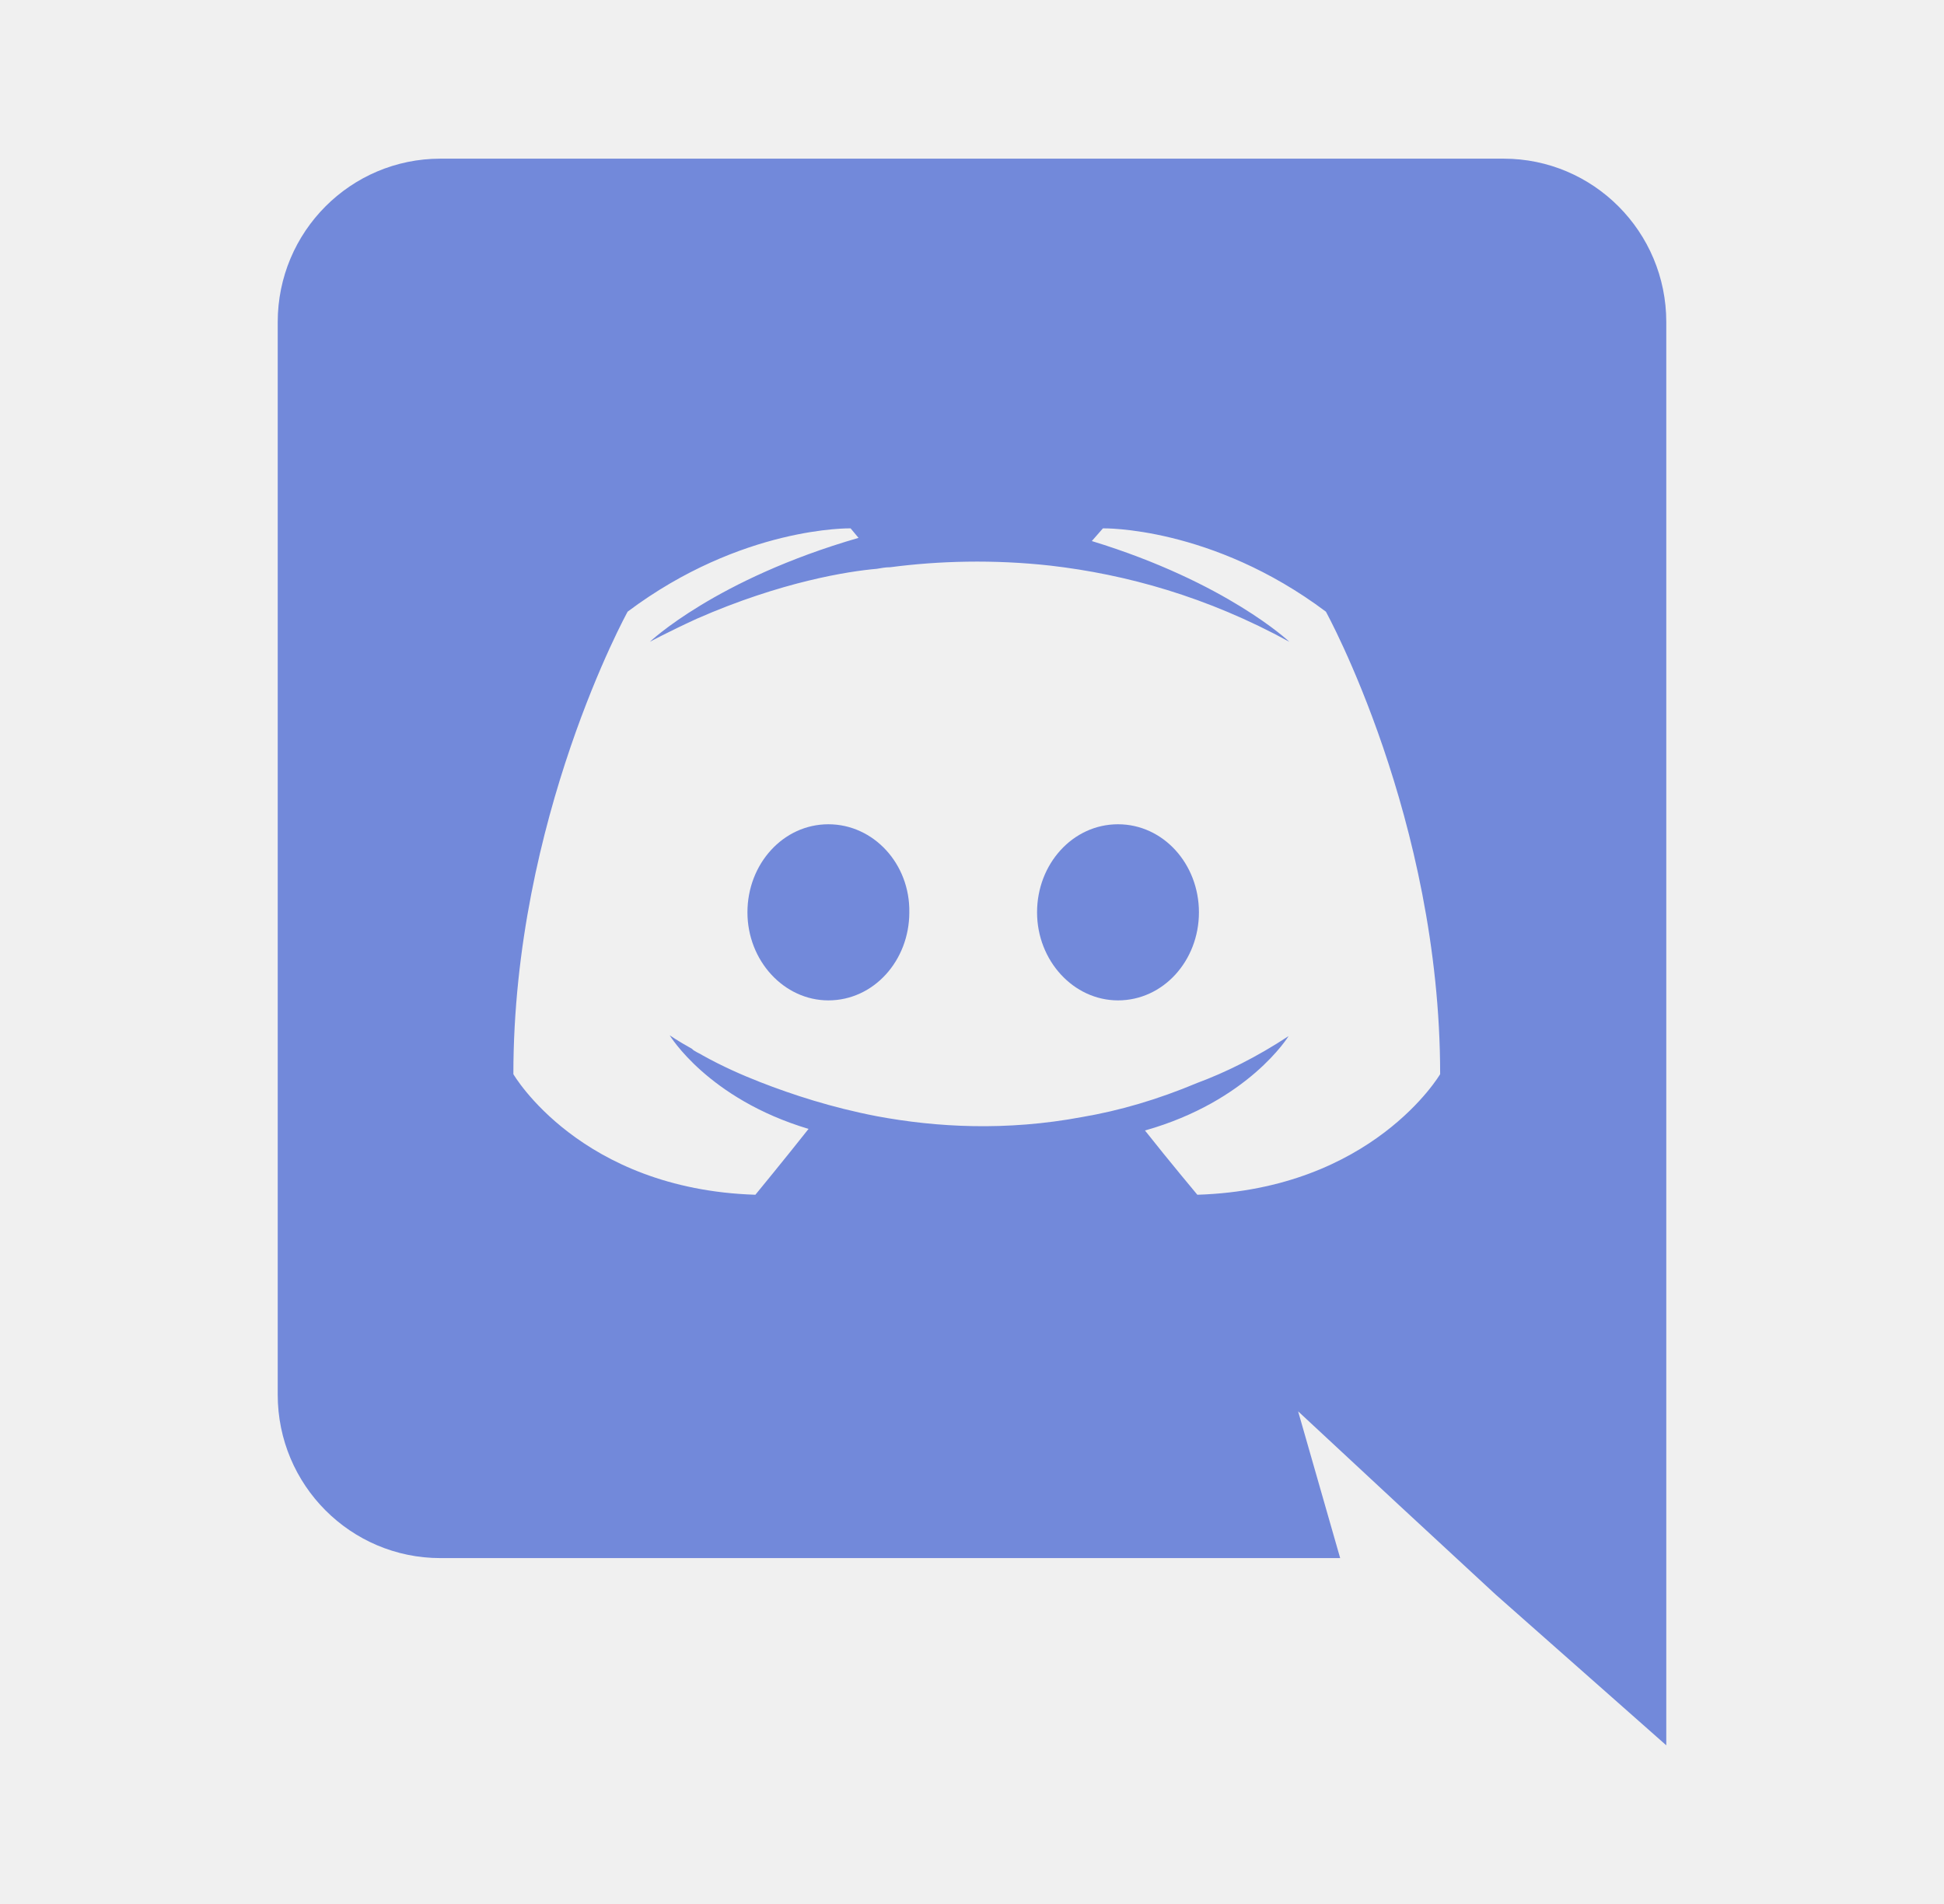
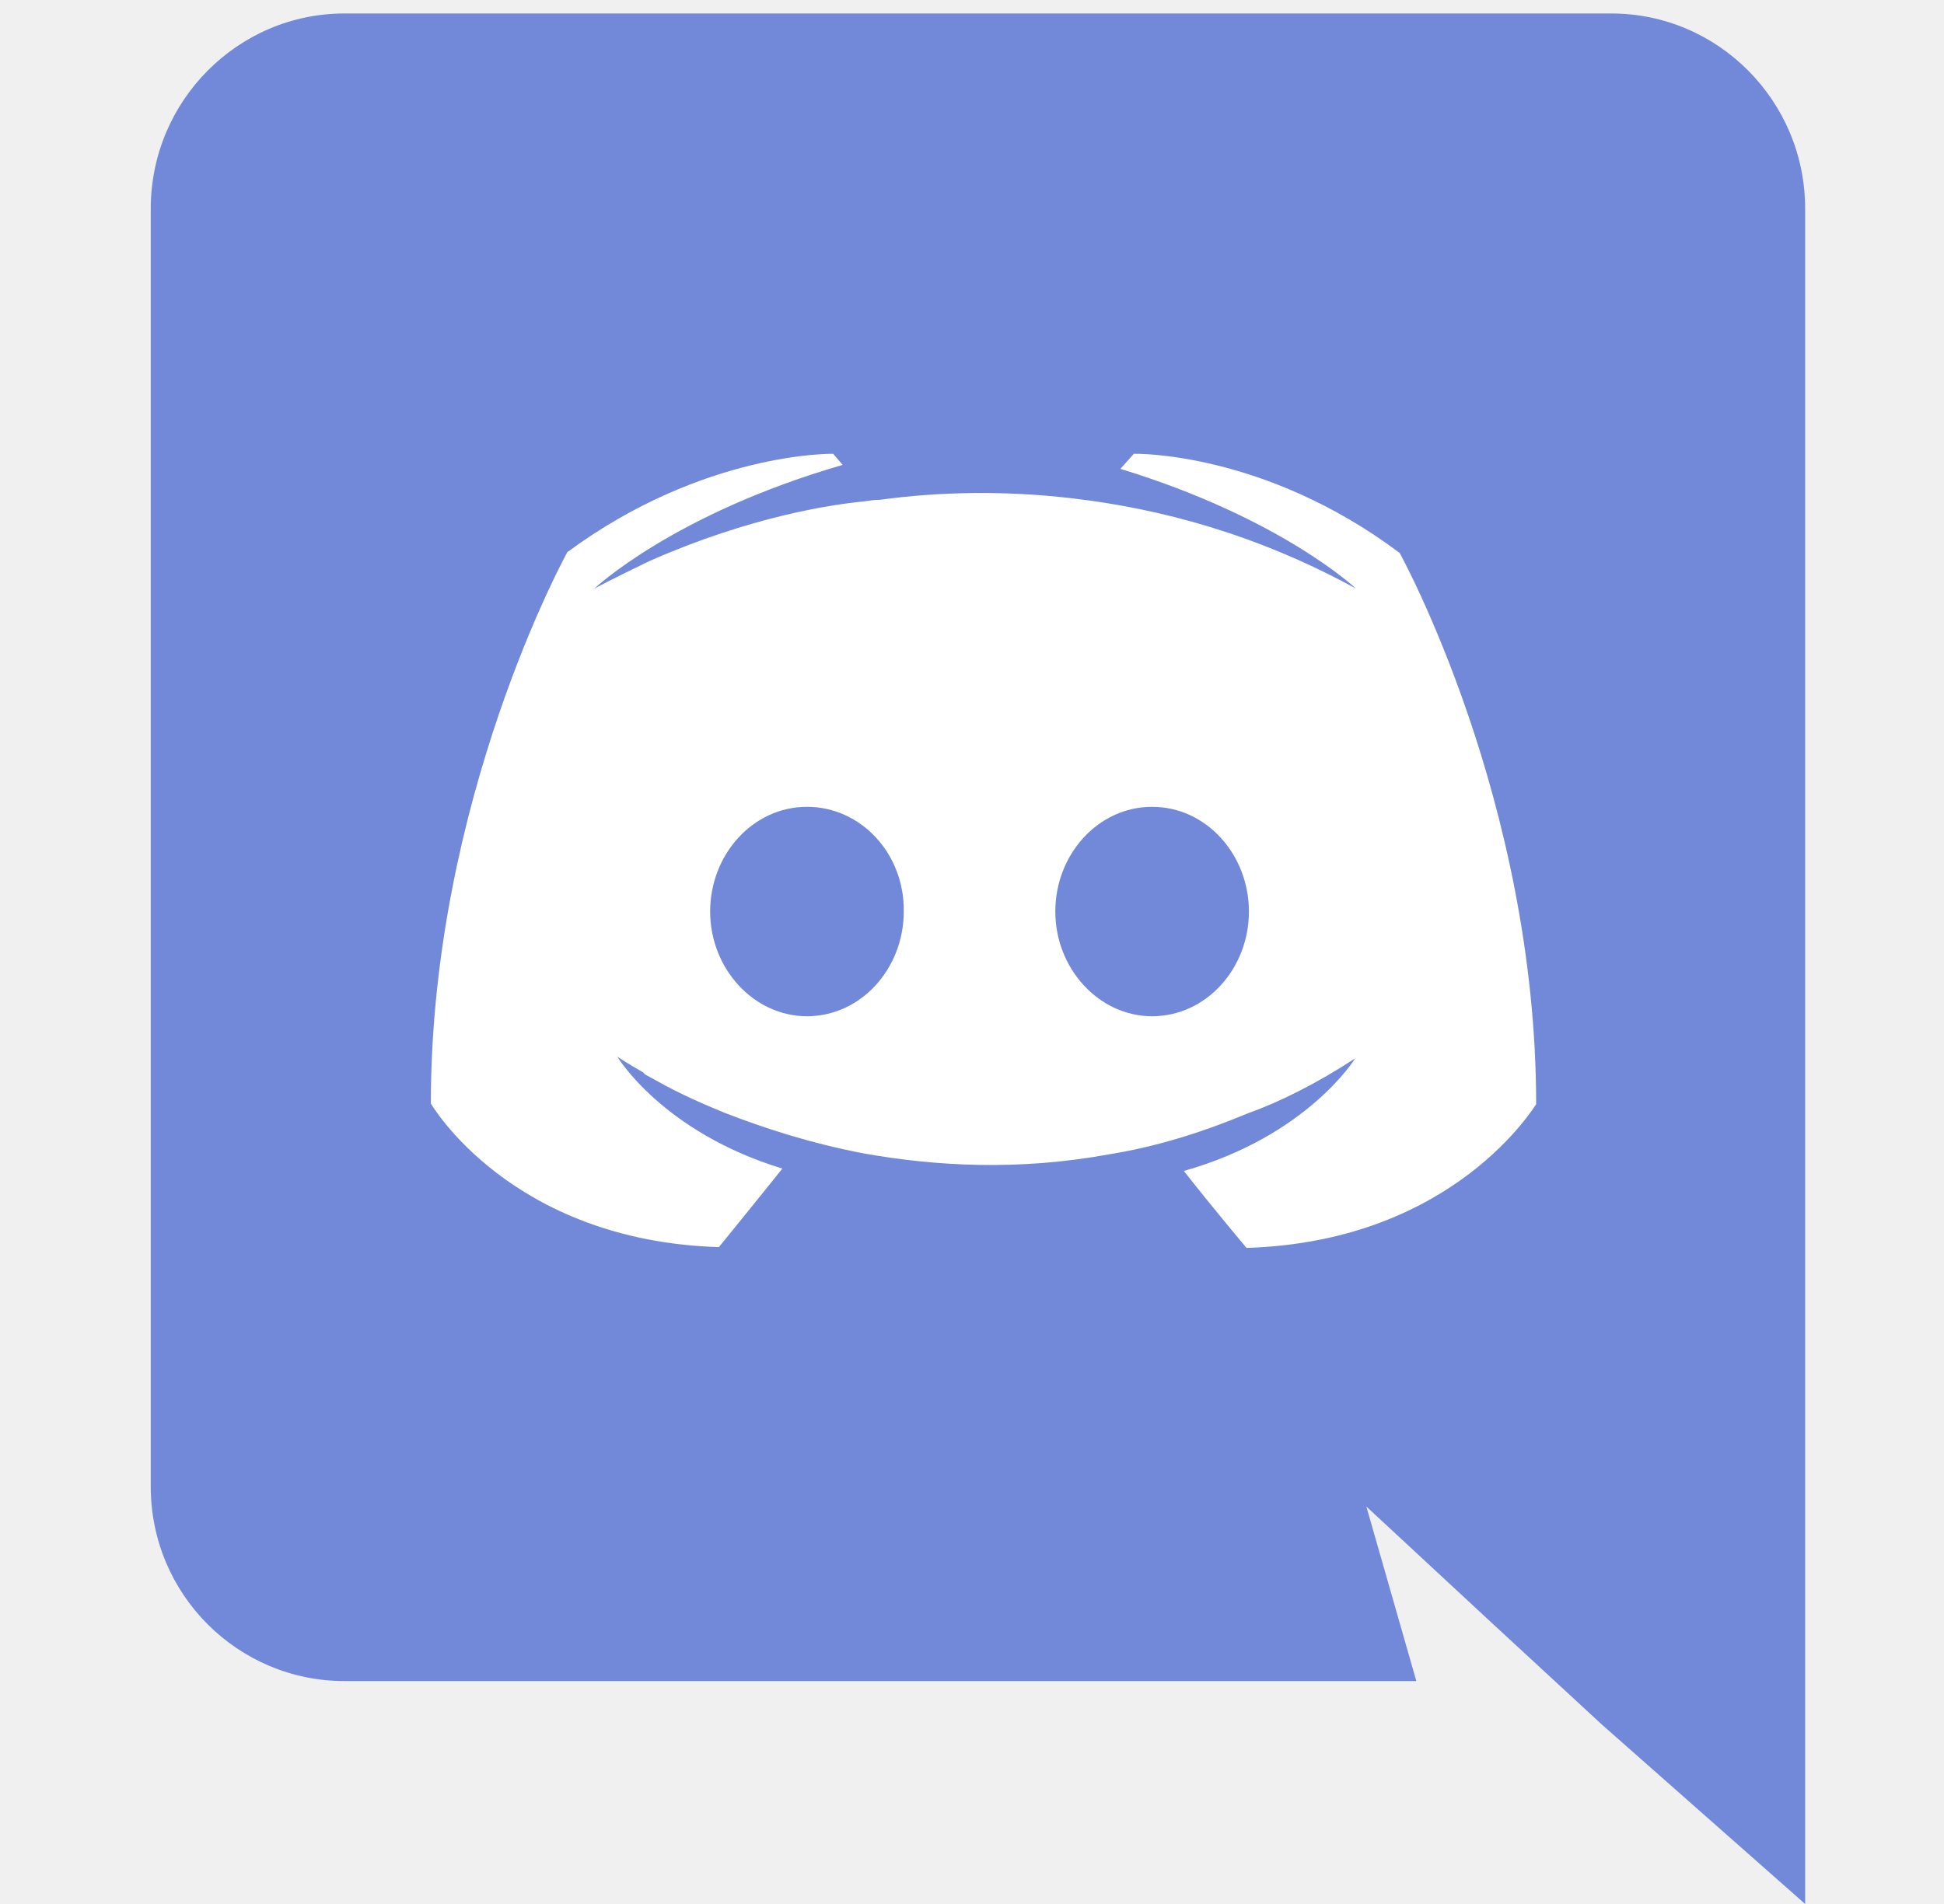
- <svg xmlns="http://www.w3.org/2000/svg" id="Layer_1" viewBox="0 0 245 240">
-   <style>.st0{fill:#7289DA;}</style>
-   <path class="st0" d="M104.4 103.9c-5.7 0-10.2 5-10.2 11.1s4.6 11.1 10.2 11.1c5.7 0 10.2-5 10.2-11.1.1-6.1-4.5-11.1-10.2-11.1zM140.9 103.9c-5.7 0-10.2 5-10.2 11.1s4.6 11.1 10.2 11.1c5.7 0 10.2-5 10.2-11.1s-4.5-11.1-10.2-11.1z" />
-   <path class="st0" d="M189.5 20h-134C44.2 20 35 29.2 35 40.6v135.2c0 11.4 9.2 20.6 20.5 20.6h113.4l-5.3-18.5 12.8 11.9 12.1 11.2 21.5 19V40.6c0-11.4-9.2-20.6-20.5-20.6zm-38.6 130.6s-3.6-4.3-6.6-8.1c13.1-3.7 18.1-11.9 18.1-11.9-4.1 2.7-8 4.6-11.5 5.9-5 2.1-9.8 3.5-14.5 4.3-9.6 1.8-18.4 1.3-25.9-.1-5.7-1.1-10.6-2.7-14.7-4.3-2.3-.9-4.8-2-7.3-3.4-.3-.2-.6-.3-.9-.5-.2-.1-.3-.2-.4-.3-1.8-1-2.8-1.7-2.8-1.7s4.8 8 17.5 11.8c-3 3.8-6.7 8.3-6.7 8.3-22.1-.7-30.5-15.2-30.5-15.2 0-32.2 14.4-58.3 14.4-58.3 14.4-10.8 28.1-10.5 28.1-10.5l1 1.2c-18 5.2-26.3 13.1-26.3 13.1s2.2-1.2 5.9-2.9c10.7-4.7 19.2-6 22.7-6.3.6-.1 1.1-.2 1.7-.2 6.1-.8 13-1 20.2-.2 9.5 1.1 19.7 3.9 30.1 9.6 0 0-7.9-7.5-24.9-12.7l1.4-1.6s13.7-.3 28.1 10.5c0 0 14.4 26.1 14.4 58.3 0 0-8.5 14.5-30.6 15.2z" />
+ <svg xmlns="http://www.w3.org/2000/svg" version="1.1" x="0px" y="0px" viewBox="0 0 245 240" style="enable-background:new 0 0 245 240;" xml:space="preserve">
+   <style type="text/css">
+ 	.st0{fill:#FFFFFF;stroke:#000000;stroke-miterlimit:10;}
+ 	.st1{fill:#7289da;}
+ </style>
+   <g id="Ebene_2">
+     <rect x="38" y="38" class="st0" width="173" height="135" />
+   </g>
+   <g id="Layer_1">
+     <g>
+       <path class="st1" d="M203.1,1.7H43.4C30,1.7,19,12.7,19,26.3v161.1c0,13.6,11,24.5,24.4,24.5h135.1l-6.3-22l15.3,14.2l14.4,13.3    l25.6,22.6V26.3C227.5,12.7,216.5,1.7,203.1,1.7z M157.1,157.3c0,0-4.3-5.1-7.9-9.7c15.6-4.4,21.6-14.2,21.6-14.2    c-4.9,3.2-9.5,5.5-13.7,7c-6,2.5-11.7,4.2-17.3,5.1c-11.4,2.1-21.9,1.5-30.9-0.1c-6.8-1.3-12.6-3.2-17.5-5.1    c-2.7-1.1-5.7-2.4-8.7-4.1c-0.4-0.2-0.7-0.4-1.1-0.6c-0.2-0.1-0.4-0.2-0.5-0.4c-2.1-1.2-3.3-2-3.3-2s5.7,9.5,20.8,14.1    c-3.6,4.5-8,9.9-8,9.9c-26.3-0.8-36.3-18.1-36.3-18.1c0-38.4,17.2-69.5,17.2-69.5C88.7,56.9,105,57.2,105,57.2l1.2,1.4    c-21.4,6.2-31.3,15.6-31.3,15.6s2.6-1.4,7-3.5c12.7-5.6,22.9-7.1,27-7.5c0.7-0.1,1.3-0.2,2-0.2c7.3-1,15.5-1.2,24.1-0.2    c11.3,1.3,23.5,4.6,35.9,11.4c0,0-9.4-8.9-29.7-15.1l1.7-1.9c0,0,16.3-0.4,33.5,12.5c0,0,17.2,31.1,17.2,69.5    C193.5,139.2,183.4,156.5,157.1,157.3z" />
+       <path class="st1" d="M101.7,101.7c-6.8,0-12.2,6-12.2,13.2s5.5,13.2,12.2,13.2c6.8,0,12.2-6,12.2-13.2    C114,107.6,108.5,101.7,101.7,101.7z M145.2,101.7c-6.8,0-12.2,6-12.2,13.2s5.5,13.2,12.2,13.2c6.8,0,12.2-6,12.2-13.2    S152,101.7,145.2,101.7z" />
+     </g>
+   </g>
</svg>
